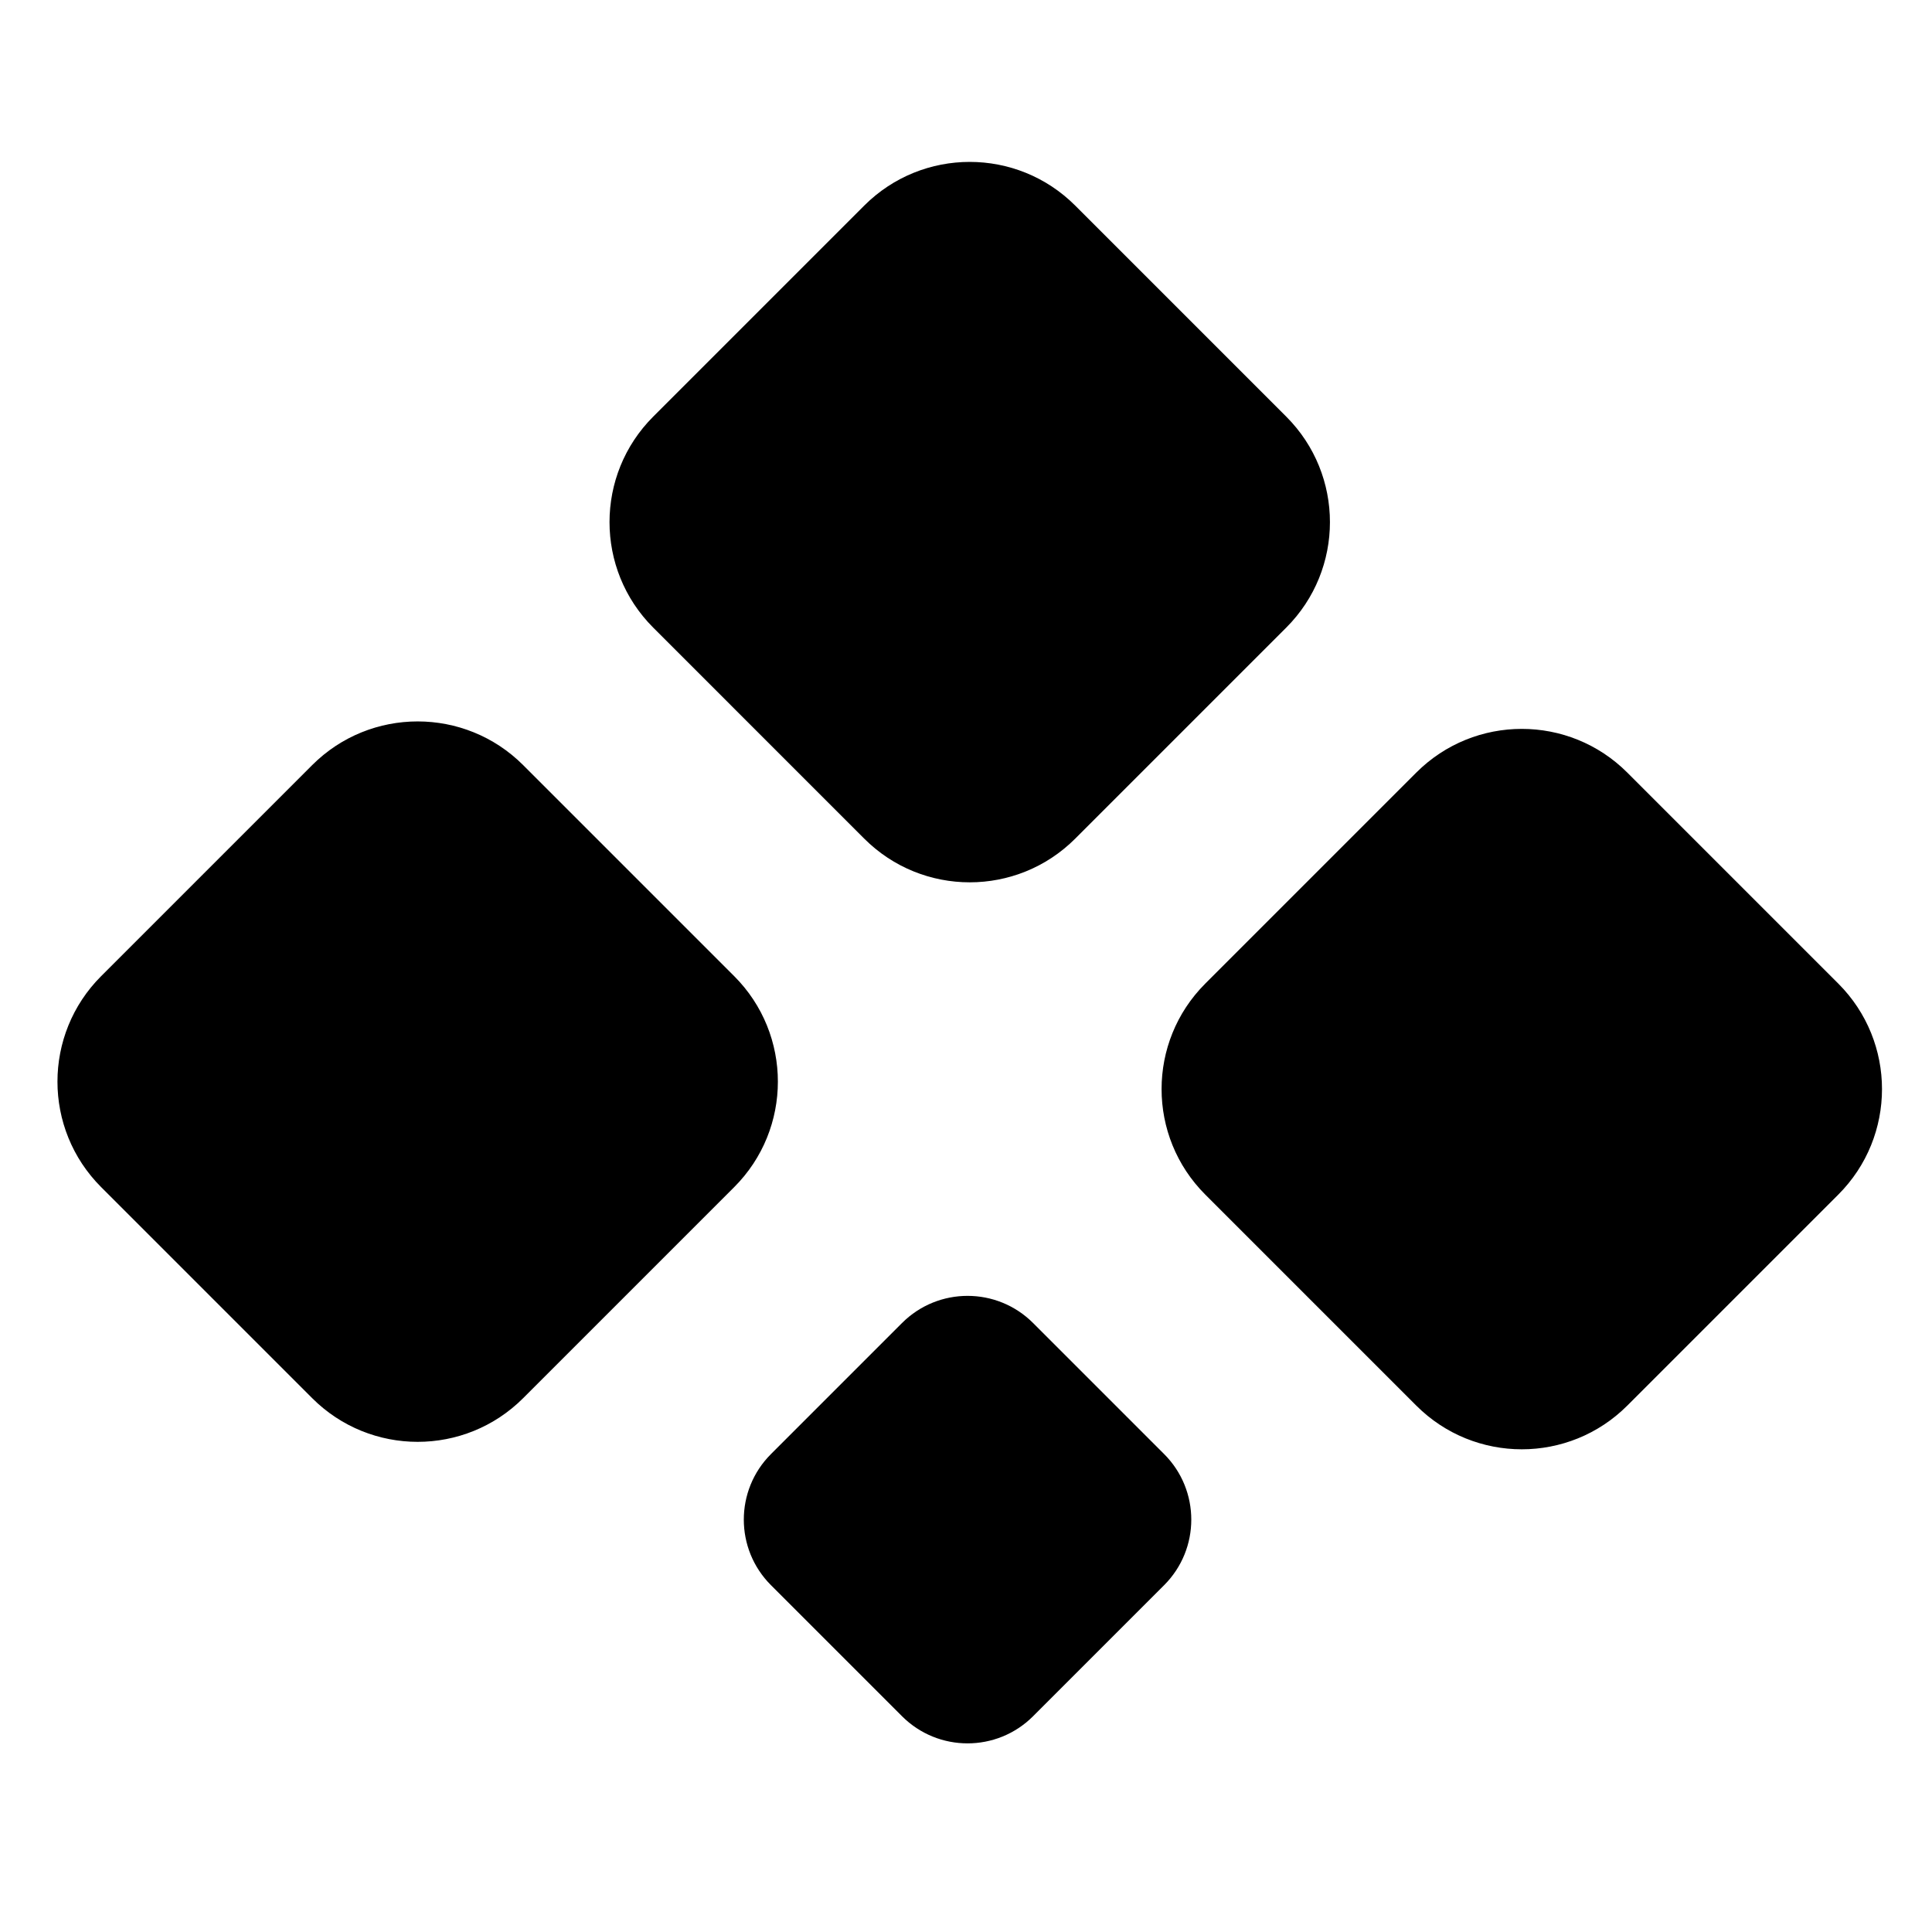
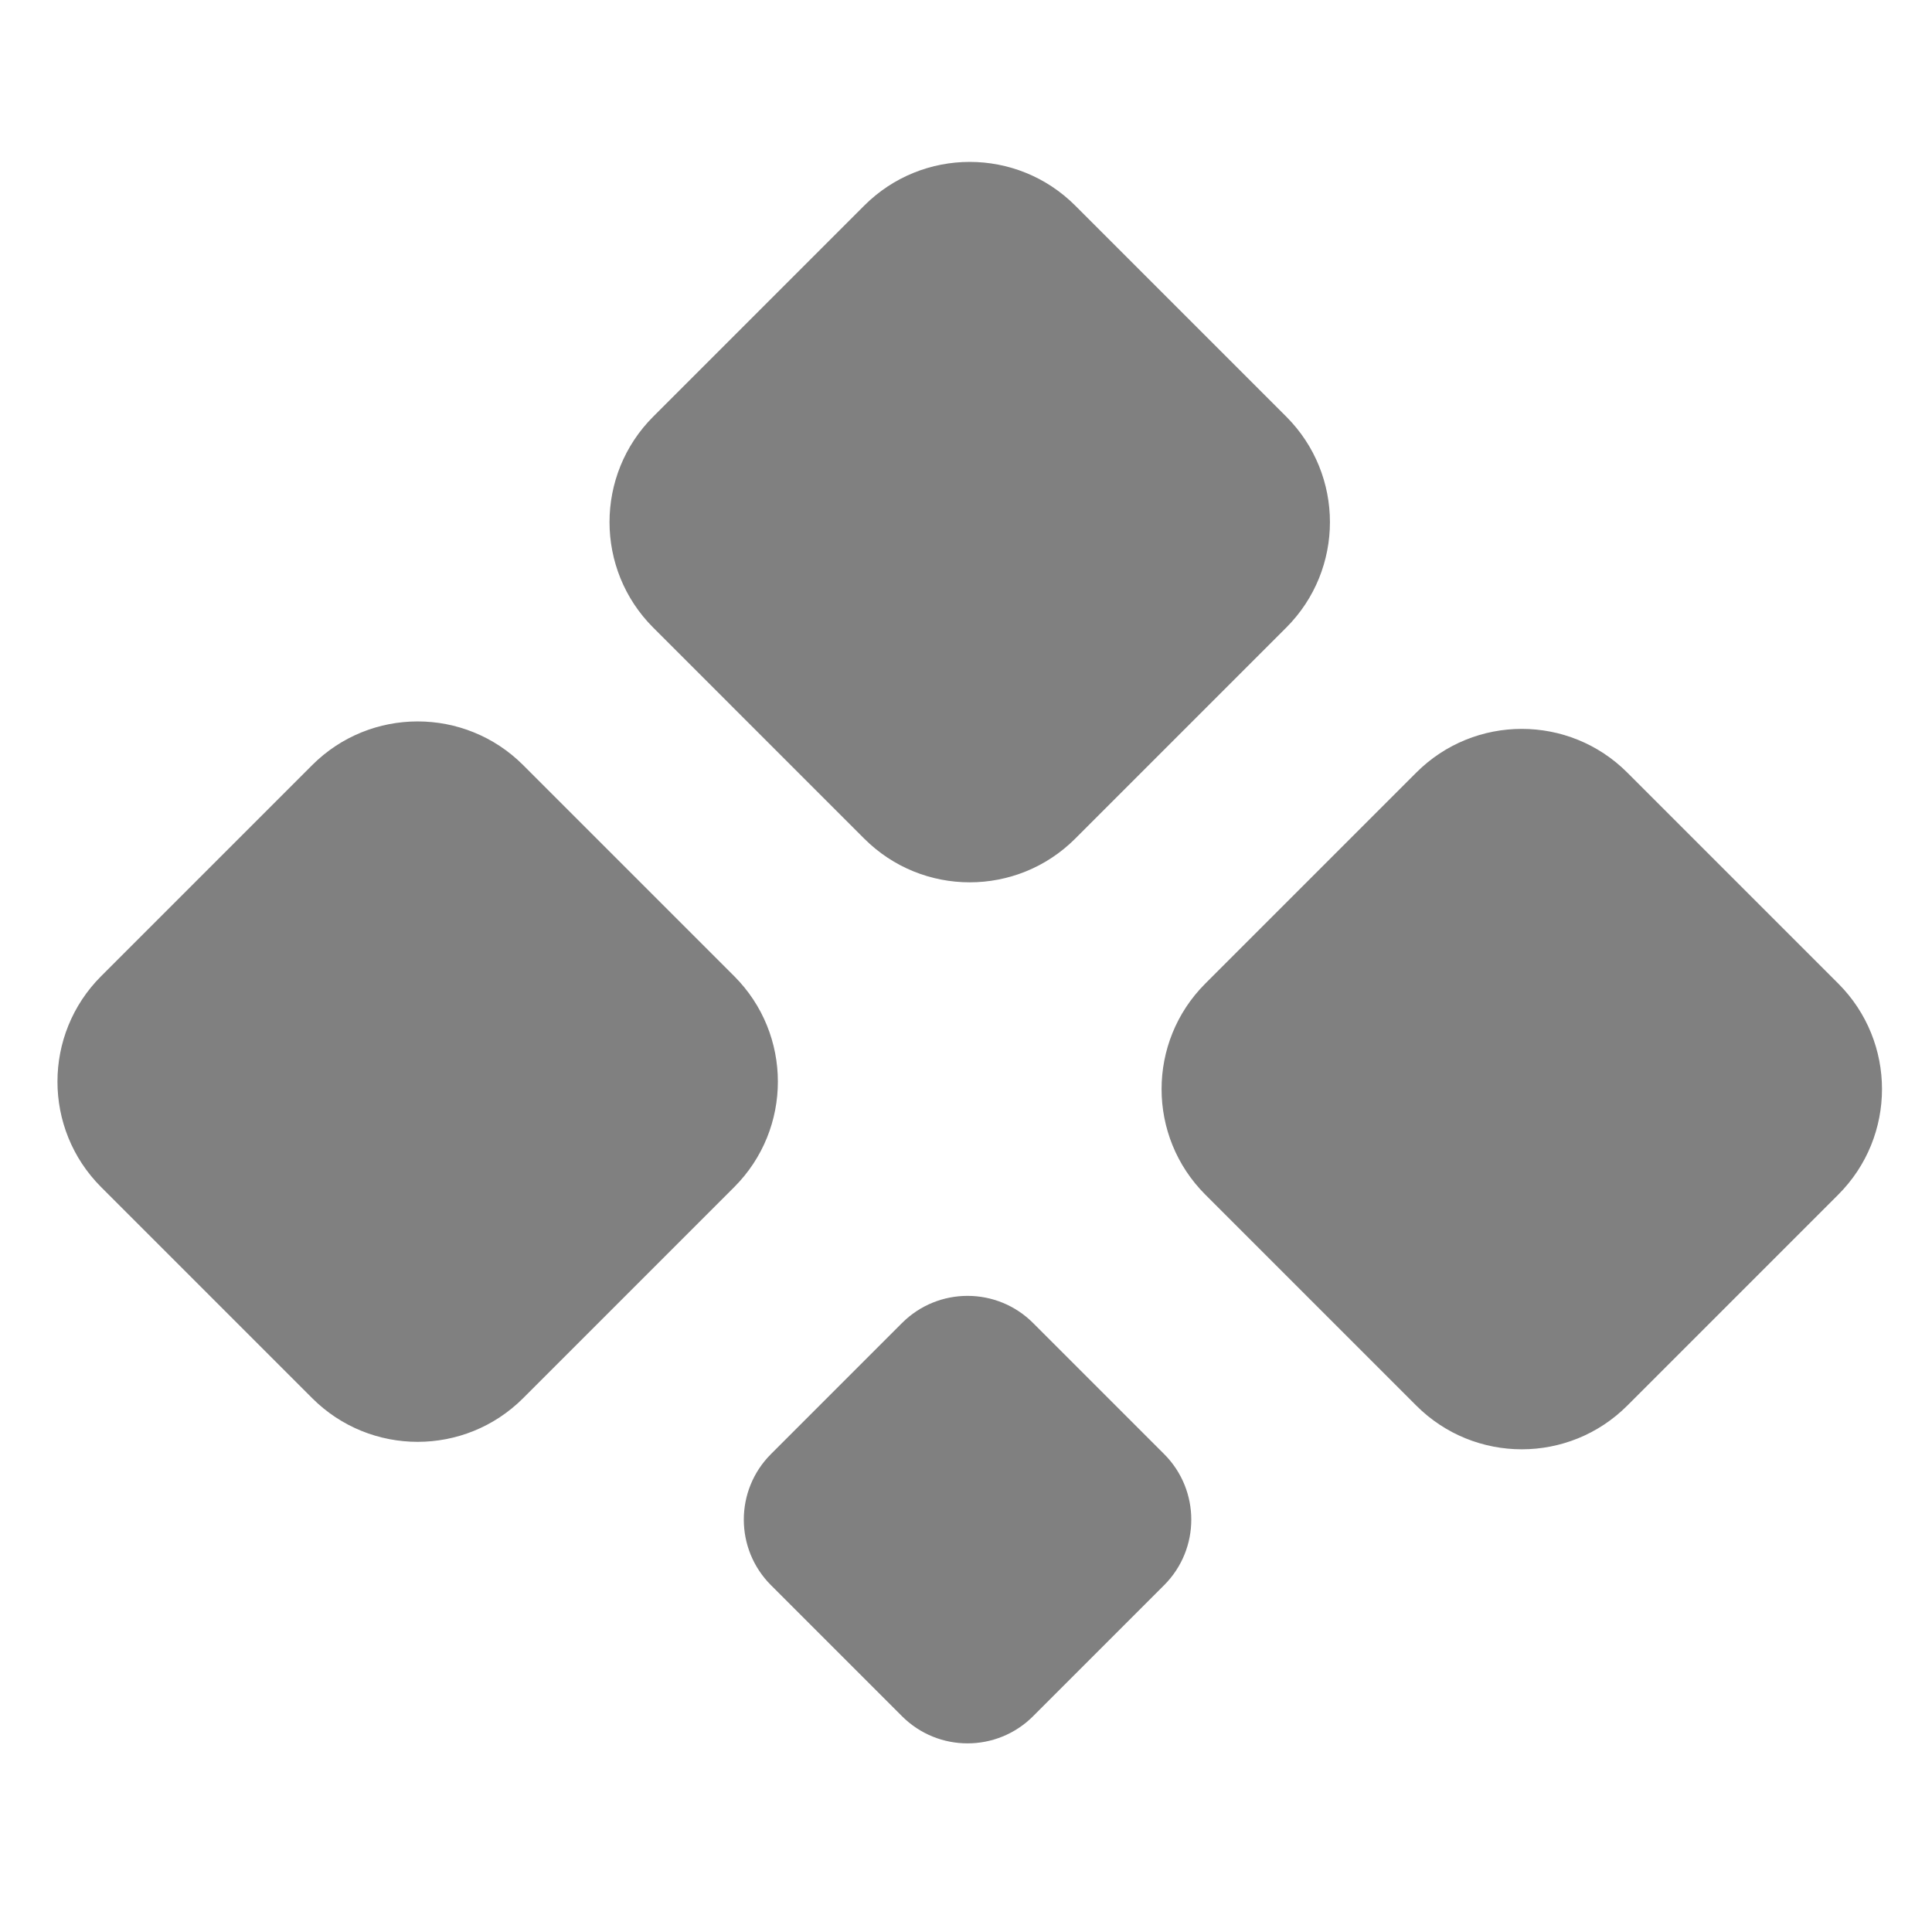
- <svg xmlns="http://www.w3.org/2000/svg" width="70" height="70" viewBox="0.014 0.014 258.972 258.972">
+ <svg xmlns="http://www.w3.org/2000/svg" width="70" height="70" viewBox="0.014 0.014 258.972 258.972" fill="grey">
  <path d="M70.142,102.574l28.284,28.284a20,20,0,0,1,0,28.284L70.142,187.426a20,20,0,0,1-28.284,0L13.574,159.142a20,20,0,0,1,0-28.284l28.284-28.284A20,20,0,0,1,70.142,102.574Zm148,1,28.284,28.284a20,20,0,0,1,0,28.284l-28.284,28.284a20,20,0,0,1-28.284,0l-28.284-28.284a20,20,0,0,1,0-28.284l28.284-28.284A20,20,0,0,1,218.142,103.574Zm-74-76,28.284,28.284a20,20,0,0,1,0,28.284l-28.284,28.284a20,20,0,0,1-28.284,0L87.574,84.142a20,20,0,0,1,0-28.284l28.284-28.284A20,20,0,0,1,144.142,27.574Zm-5.65,149.782,17.568,17.569a12.424,12.424,0,0,1,0,17.569l-17.568,17.569a12.423,12.423,0,0,1-17.568,0l-17.569-17.569a12.424,12.424,0,0,1,0-17.569l17.569-17.569A12.421,12.421,0,0,1,138.492,177.356Z" />
</svg>
